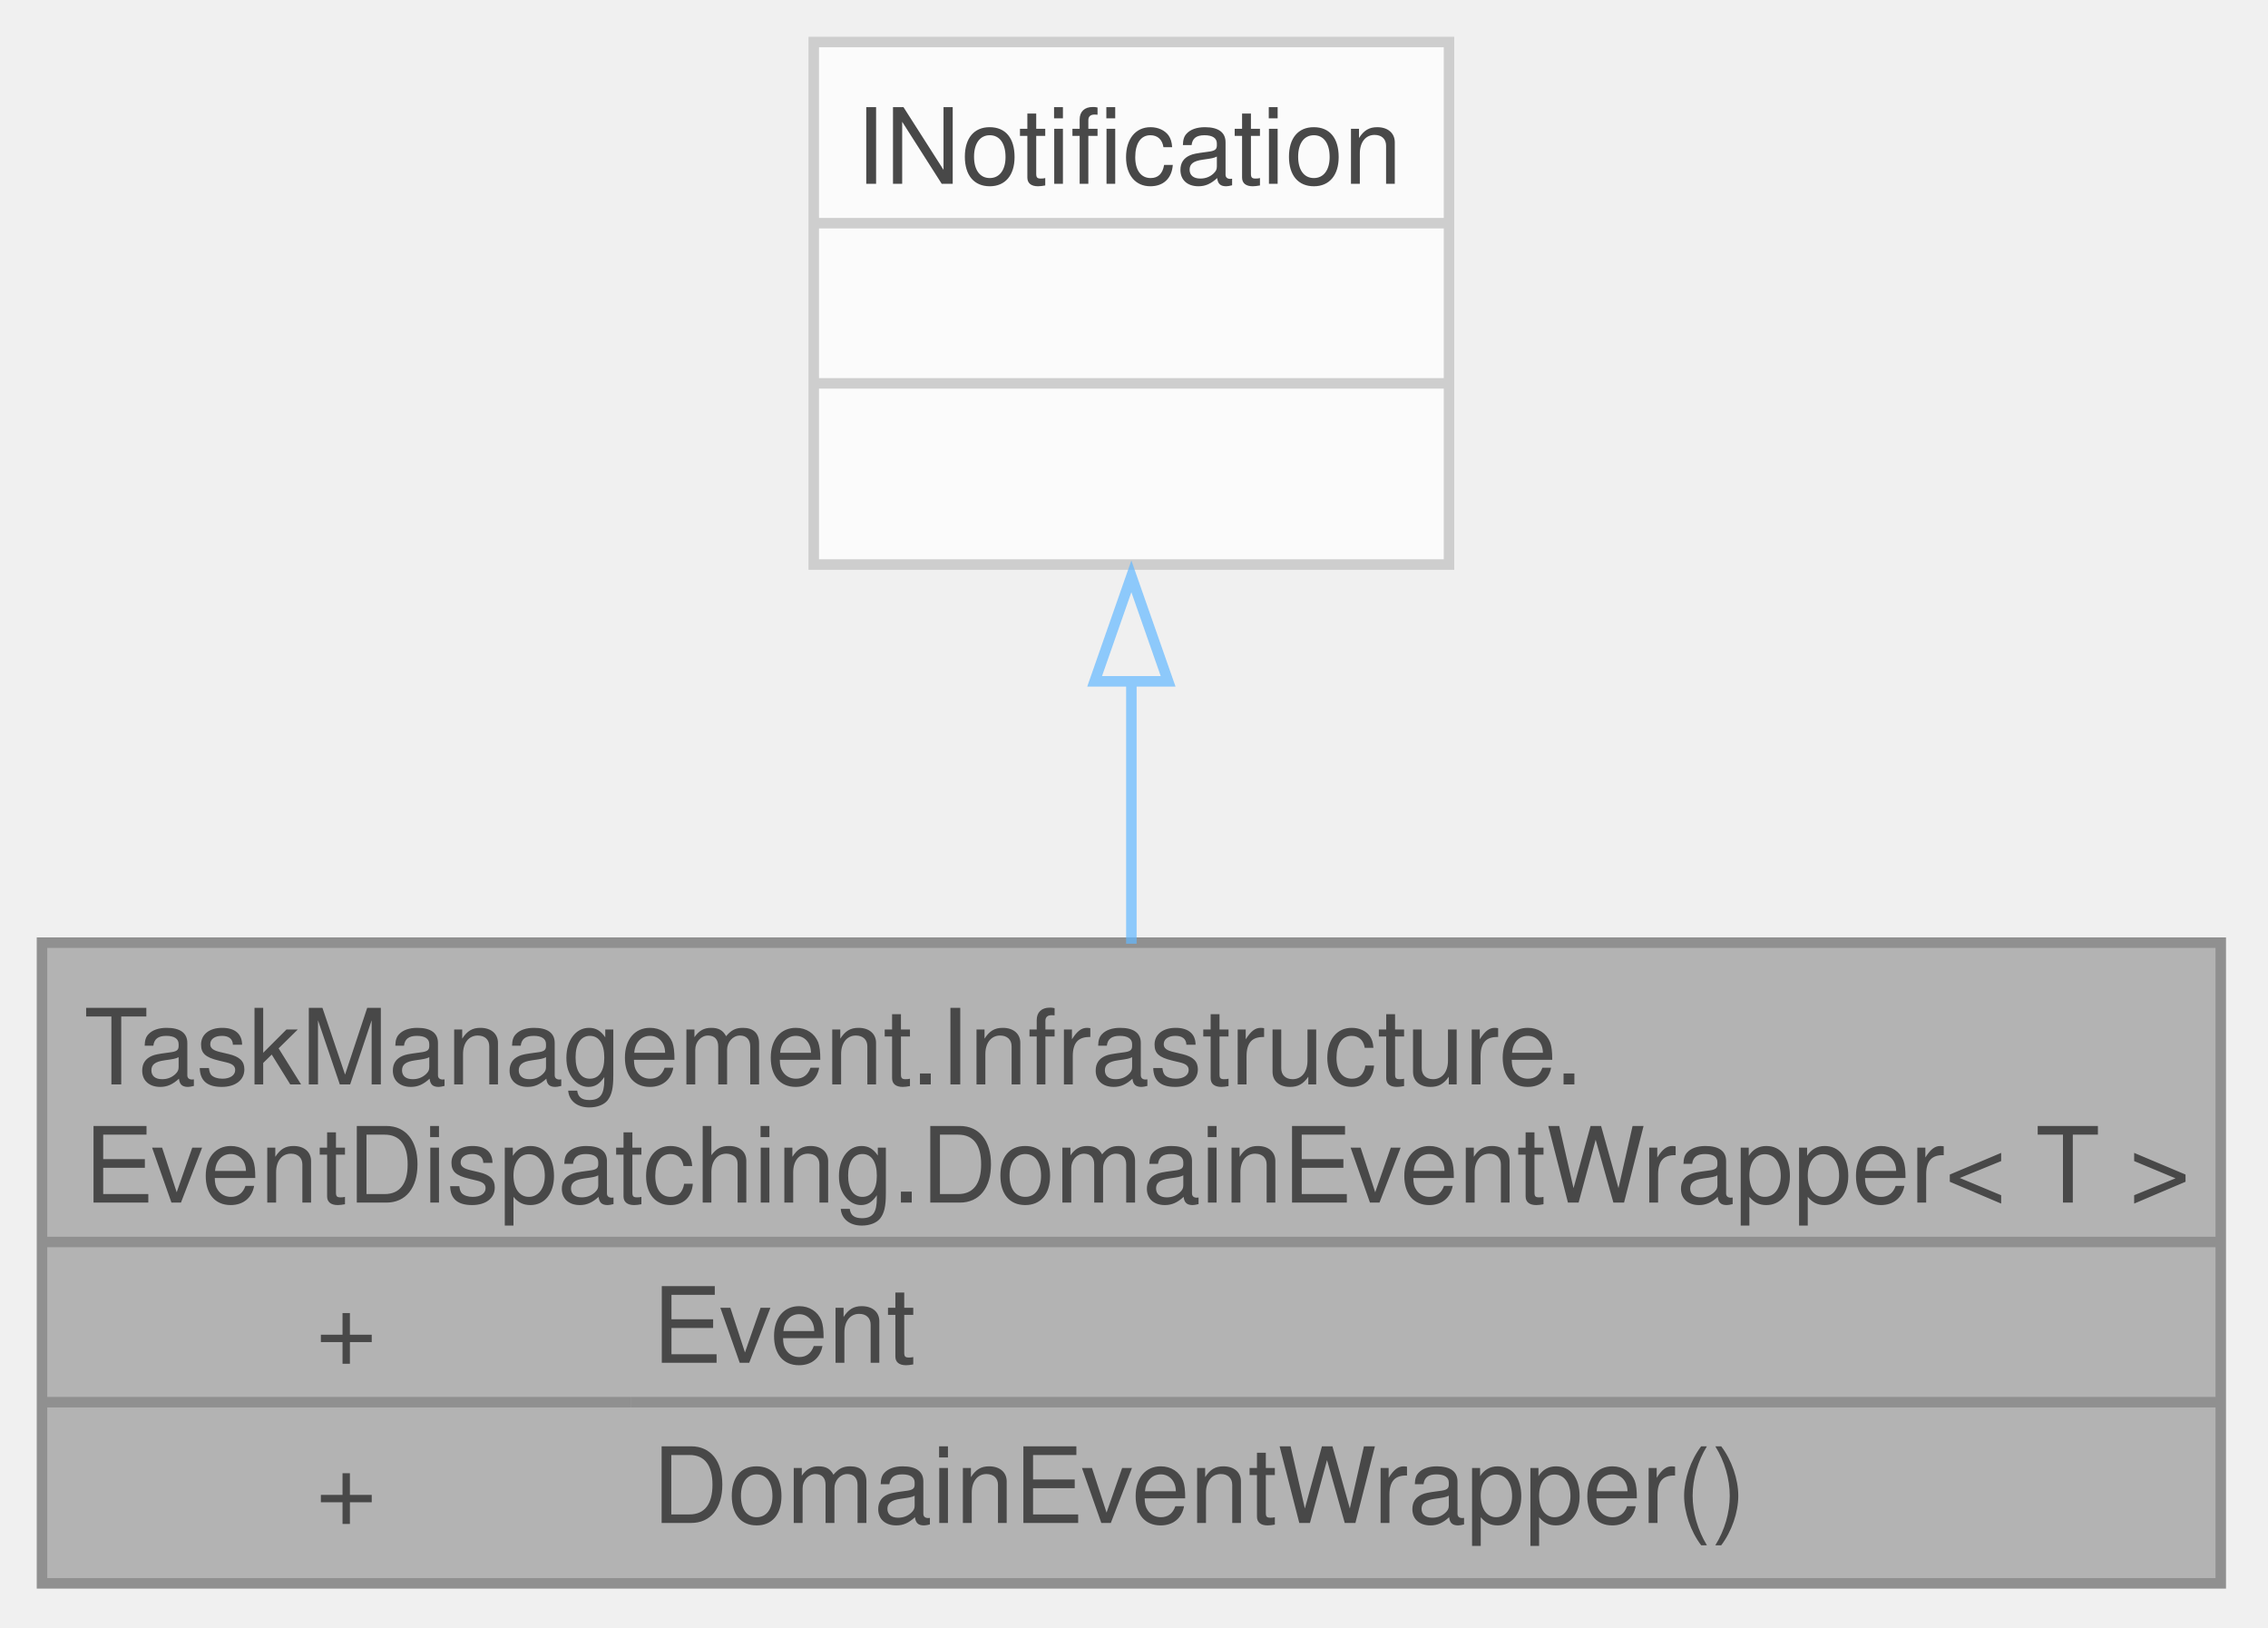
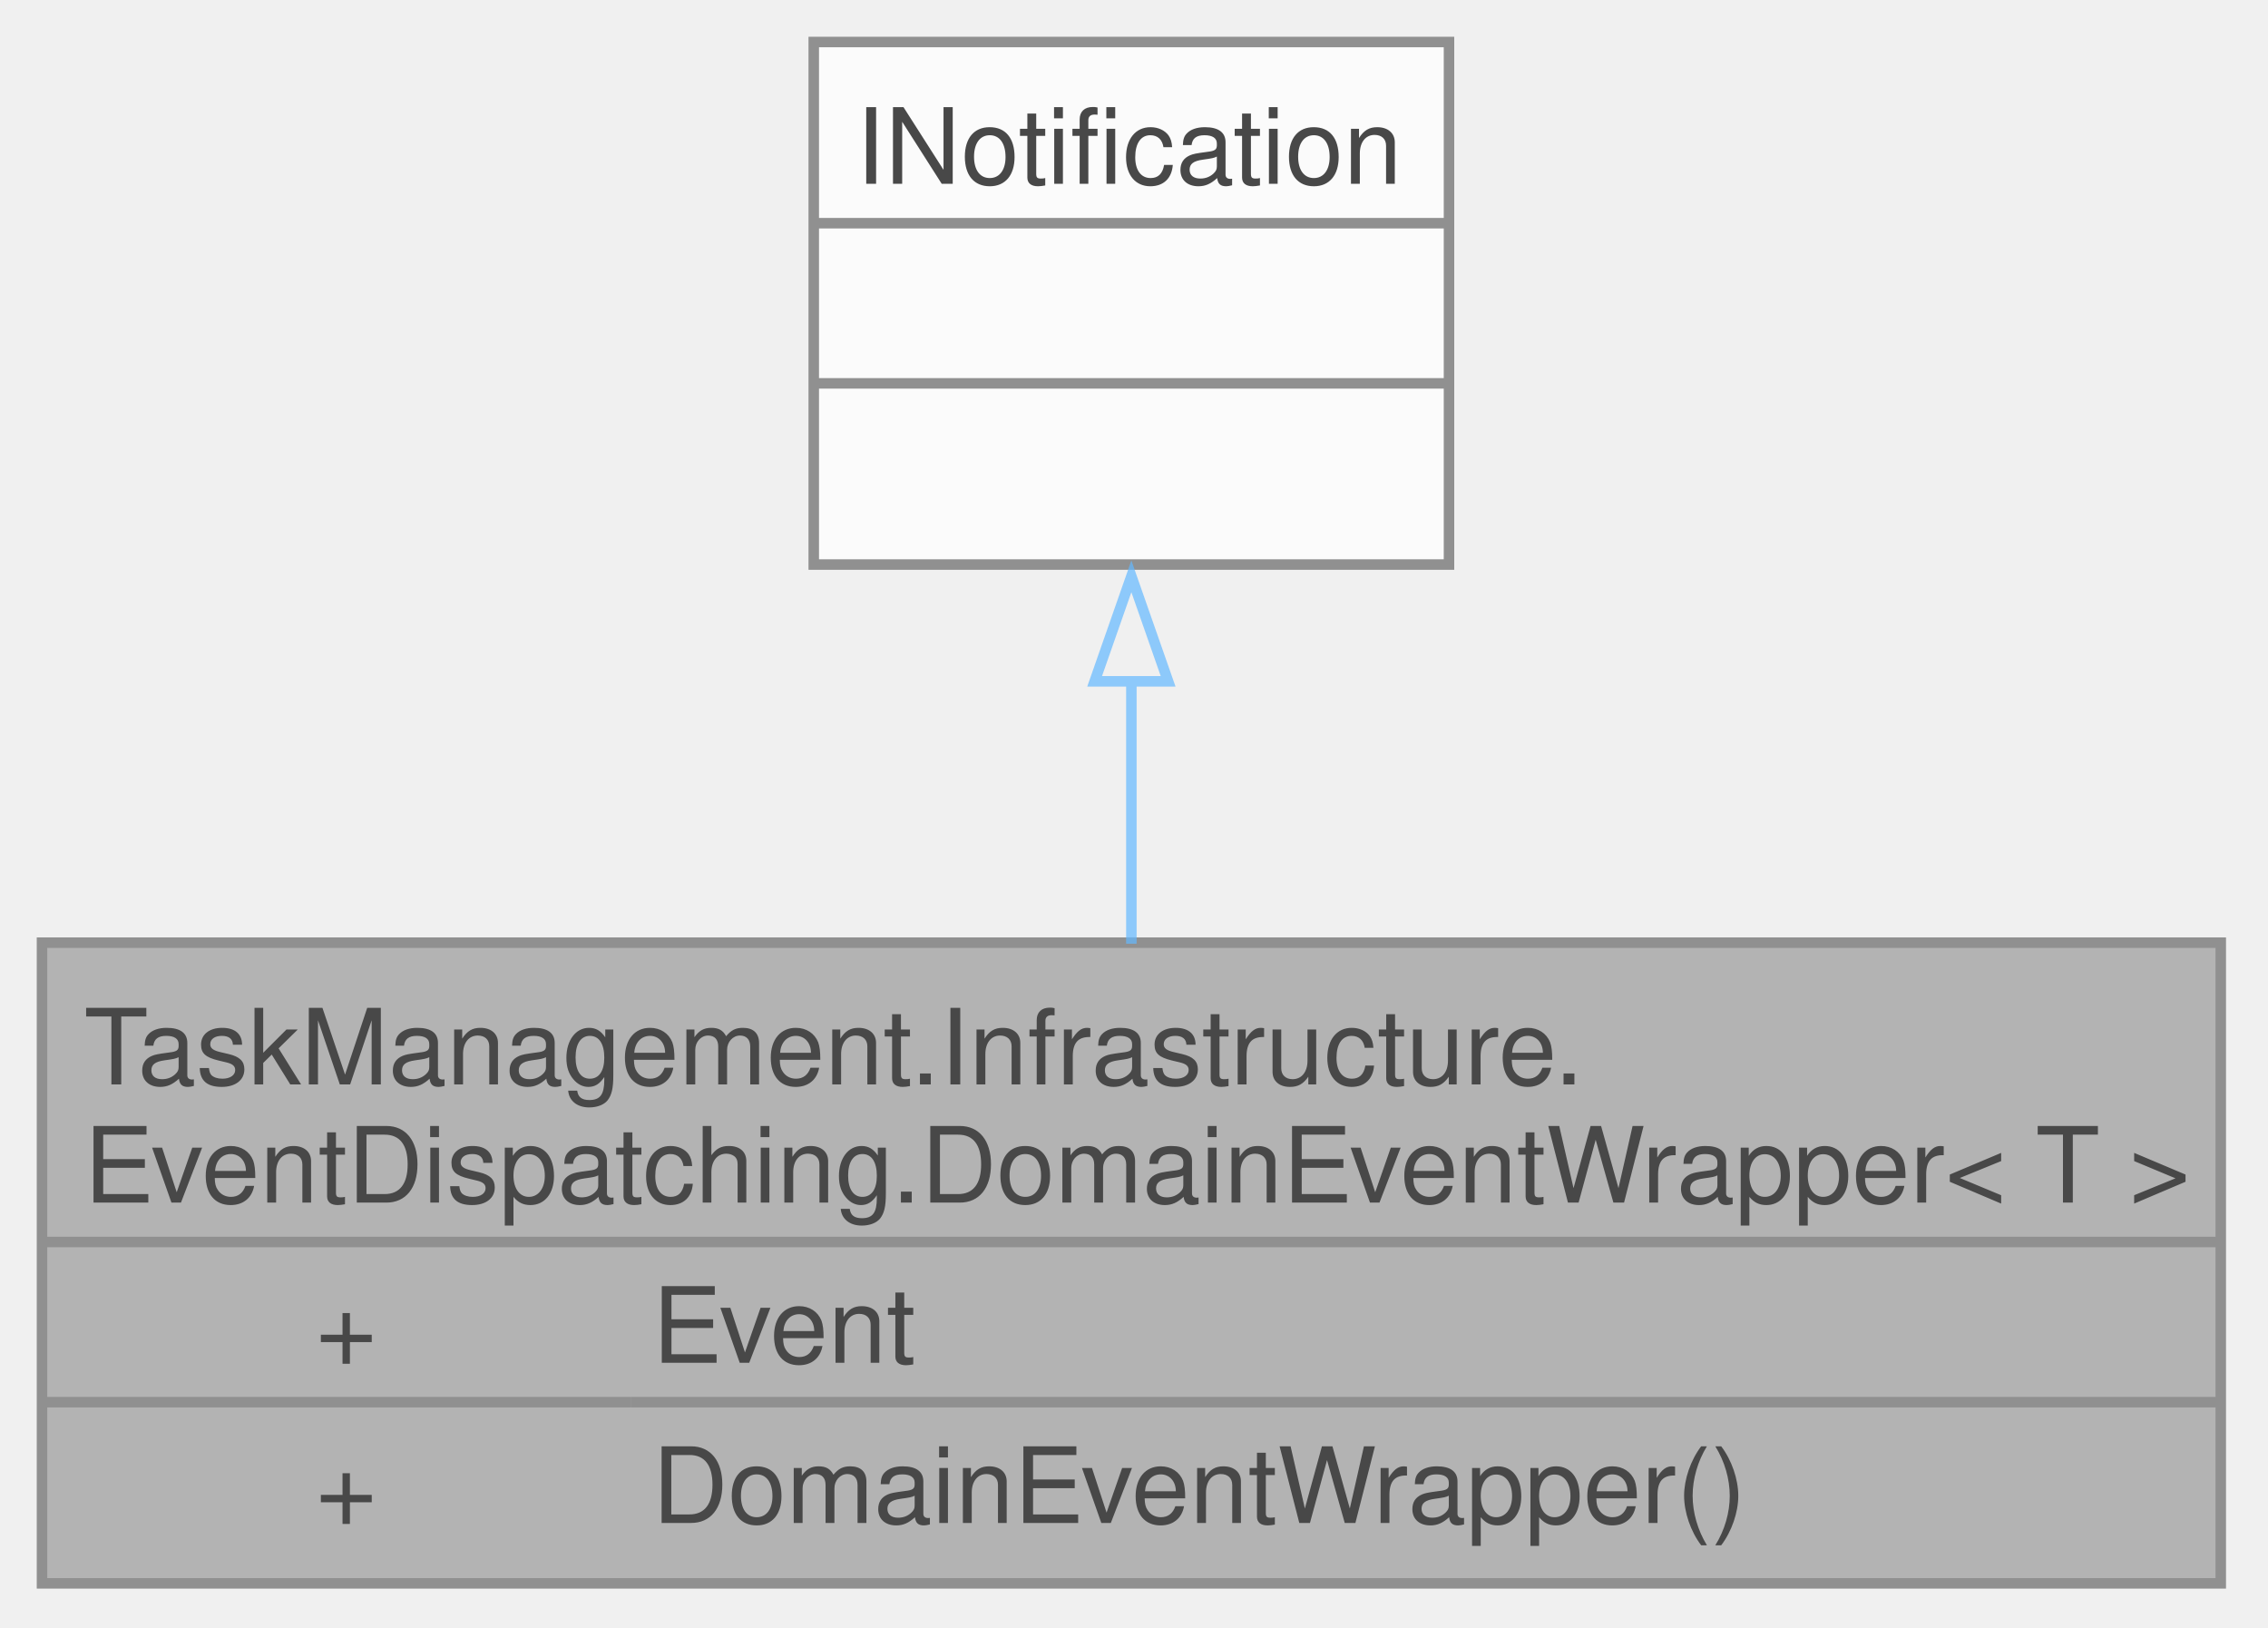
<svg xmlns="http://www.w3.org/2000/svg" xmlns:xlink="http://www.w3.org/1999/xlink" width="216pt" height="155pt" viewBox="0.00 0.00 216.00 155.00">
  <svg id="main" version="1.1" xml:space="preserve">
    <style type="text/css">
.node, .edge {opacity: 0.7;}
.node.selected, .edge.selected {opacity: 1;}
.edge:hover path { stroke: red; }
.edge:hover polygon { stroke: red; fill: red; }
</style>
    <svg id="graph" class="graph">
      <g id="graph0" class="graph" transform="scale(1 1) rotate(0) translate(4 150.75)">
        <g id="Node000001" class="node">
          <g id="a_Node000001">
            <a xlink:title=" ">
              <polygon fill="#999999" stroke="none" points="207.5,-61 0,-61 0,0 207.5,0 207.5,-61" />
              <text xml:space="preserve" text-anchor="start" x="4" y="-47.5" font-family="Helvetica,sans-Serif" font-size="10.00">TaskManagement.Infrastructure.</text>
              <text xml:space="preserve" text-anchor="start" x="4" y="-36.25" font-family="Helvetica,sans-Serif" font-size="10.00">EventDispatching.DomainEventWrapper&lt; T &gt;</text>
              <text xml:space="preserve" text-anchor="start" x="26.06" y="-21" font-family="Helvetica,sans-Serif" font-size="10.00">+</text>
              <text xml:space="preserve" text-anchor="start" x="58.12" y="-21" font-family="Helvetica,sans-Serif" font-size="10.00">Event</text>
              <text xml:space="preserve" text-anchor="start" x="26.06" y="-5.75" font-family="Helvetica,sans-Serif" font-size="10.00">+</text>
              <text xml:space="preserve" text-anchor="start" x="58.12" y="-5.75" font-family="Helvetica,sans-Serif" font-size="10.00">DomainEventWrapper()</text>
              <polygon fill="#666666" stroke="#666666" points="0,-32.5 0,-32.5 207.5,-32.5 207.5,-32.5 0,-32.5" />
              <polygon fill="#666666" stroke="#666666" points="0,-17.25 0,-17.25 56.12,-17.25 56.12,-17.25 0,-17.25" />
              <polygon fill="#666666" stroke="#666666" points="56.12,-17.25 56.12,-17.25 207.5,-17.25 207.5,-17.25 56.12,-17.25" />
              <polygon fill="none" stroke="#666666" points="0,0 0,-61 207.5,-61 207.5,0 0,0" />
            </a>
          </g>
        </g>
        <g id="Node000002" class="node">
          <g id="a_Node000002">
            <a xlink:href="classINotification.html" target="_top" xlink:title=" ">
              <polygon fill="white" stroke="none" points="134,-146.75 73.5,-146.75 73.5,-97 134,-97 134,-146.75" />
              <text xml:space="preserve" text-anchor="start" x="77.5" y="-133.25" font-family="Helvetica,sans-Serif" font-size="10.00">INotification</text>
              <text xml:space="preserve" text-anchor="start" x="102.25" y="-118" font-family="Helvetica,sans-Serif" font-size="10.00"> </text>
              <text xml:space="preserve" text-anchor="start" x="102.25" y="-102.75" font-family="Helvetica,sans-Serif" font-size="10.00"> </text>
-               <polygon fill="#bfbfbf" stroke="#bfbfbf" points="73.5,-129.5 73.5,-129.5 134,-129.5 134,-129.5 73.5,-129.5" />
-               <polygon fill="#bfbfbf" stroke="#bfbfbf" points="73.5,-114.25 73.5,-114.25 134,-114.25 134,-114.25 73.5,-114.25" />
-               <polygon fill="none" stroke="#bfbfbf" points="73.5,-97 73.5,-146.75 134,-146.75 134,-97 73.5,-97" />
+               <polygon fill="#666666" stroke="#666666" points="73.5,-129.5 73.5,-129.5 134,-129.5 134,-129.5 73.5,-129.5" />
+               <polygon fill="#666666" stroke="#666666" points="73.5,-114.25 73.5,-114.25 134,-114.25 134,-114.25 73.5,-114.25" />
+               <polygon fill="none" stroke="#666666" points="73.5,-97 73.5,-146.75 134,-146.75 134,-97 73.5,-97" />
            </a>
          </g>
        </g>
        <g id="edge1_Node000001_Node000002" class="edge">
          <g id="a_edge1_Node000001_Node000002">
            <a xlink:title=" ">
              <path fill="none" stroke="#63b8ff" d="M103.75,-86.08C103.75,-77.76 103.75,-68.95 103.75,-60.9" />
              <polygon fill="none" stroke="#63b8ff" points="100.25,-85.88 103.75,-95.88 107.25,-85.88 100.25,-85.88" />
            </a>
          </g>
        </g>
      </g>
    </svg>
  </svg>
  <style type="text/css">

[data-mouse-over-selected='false'] { opacity: 0.7; }
[data-mouse-over-selected='true']  { opacity: 1.0; }

</style>
</svg>
